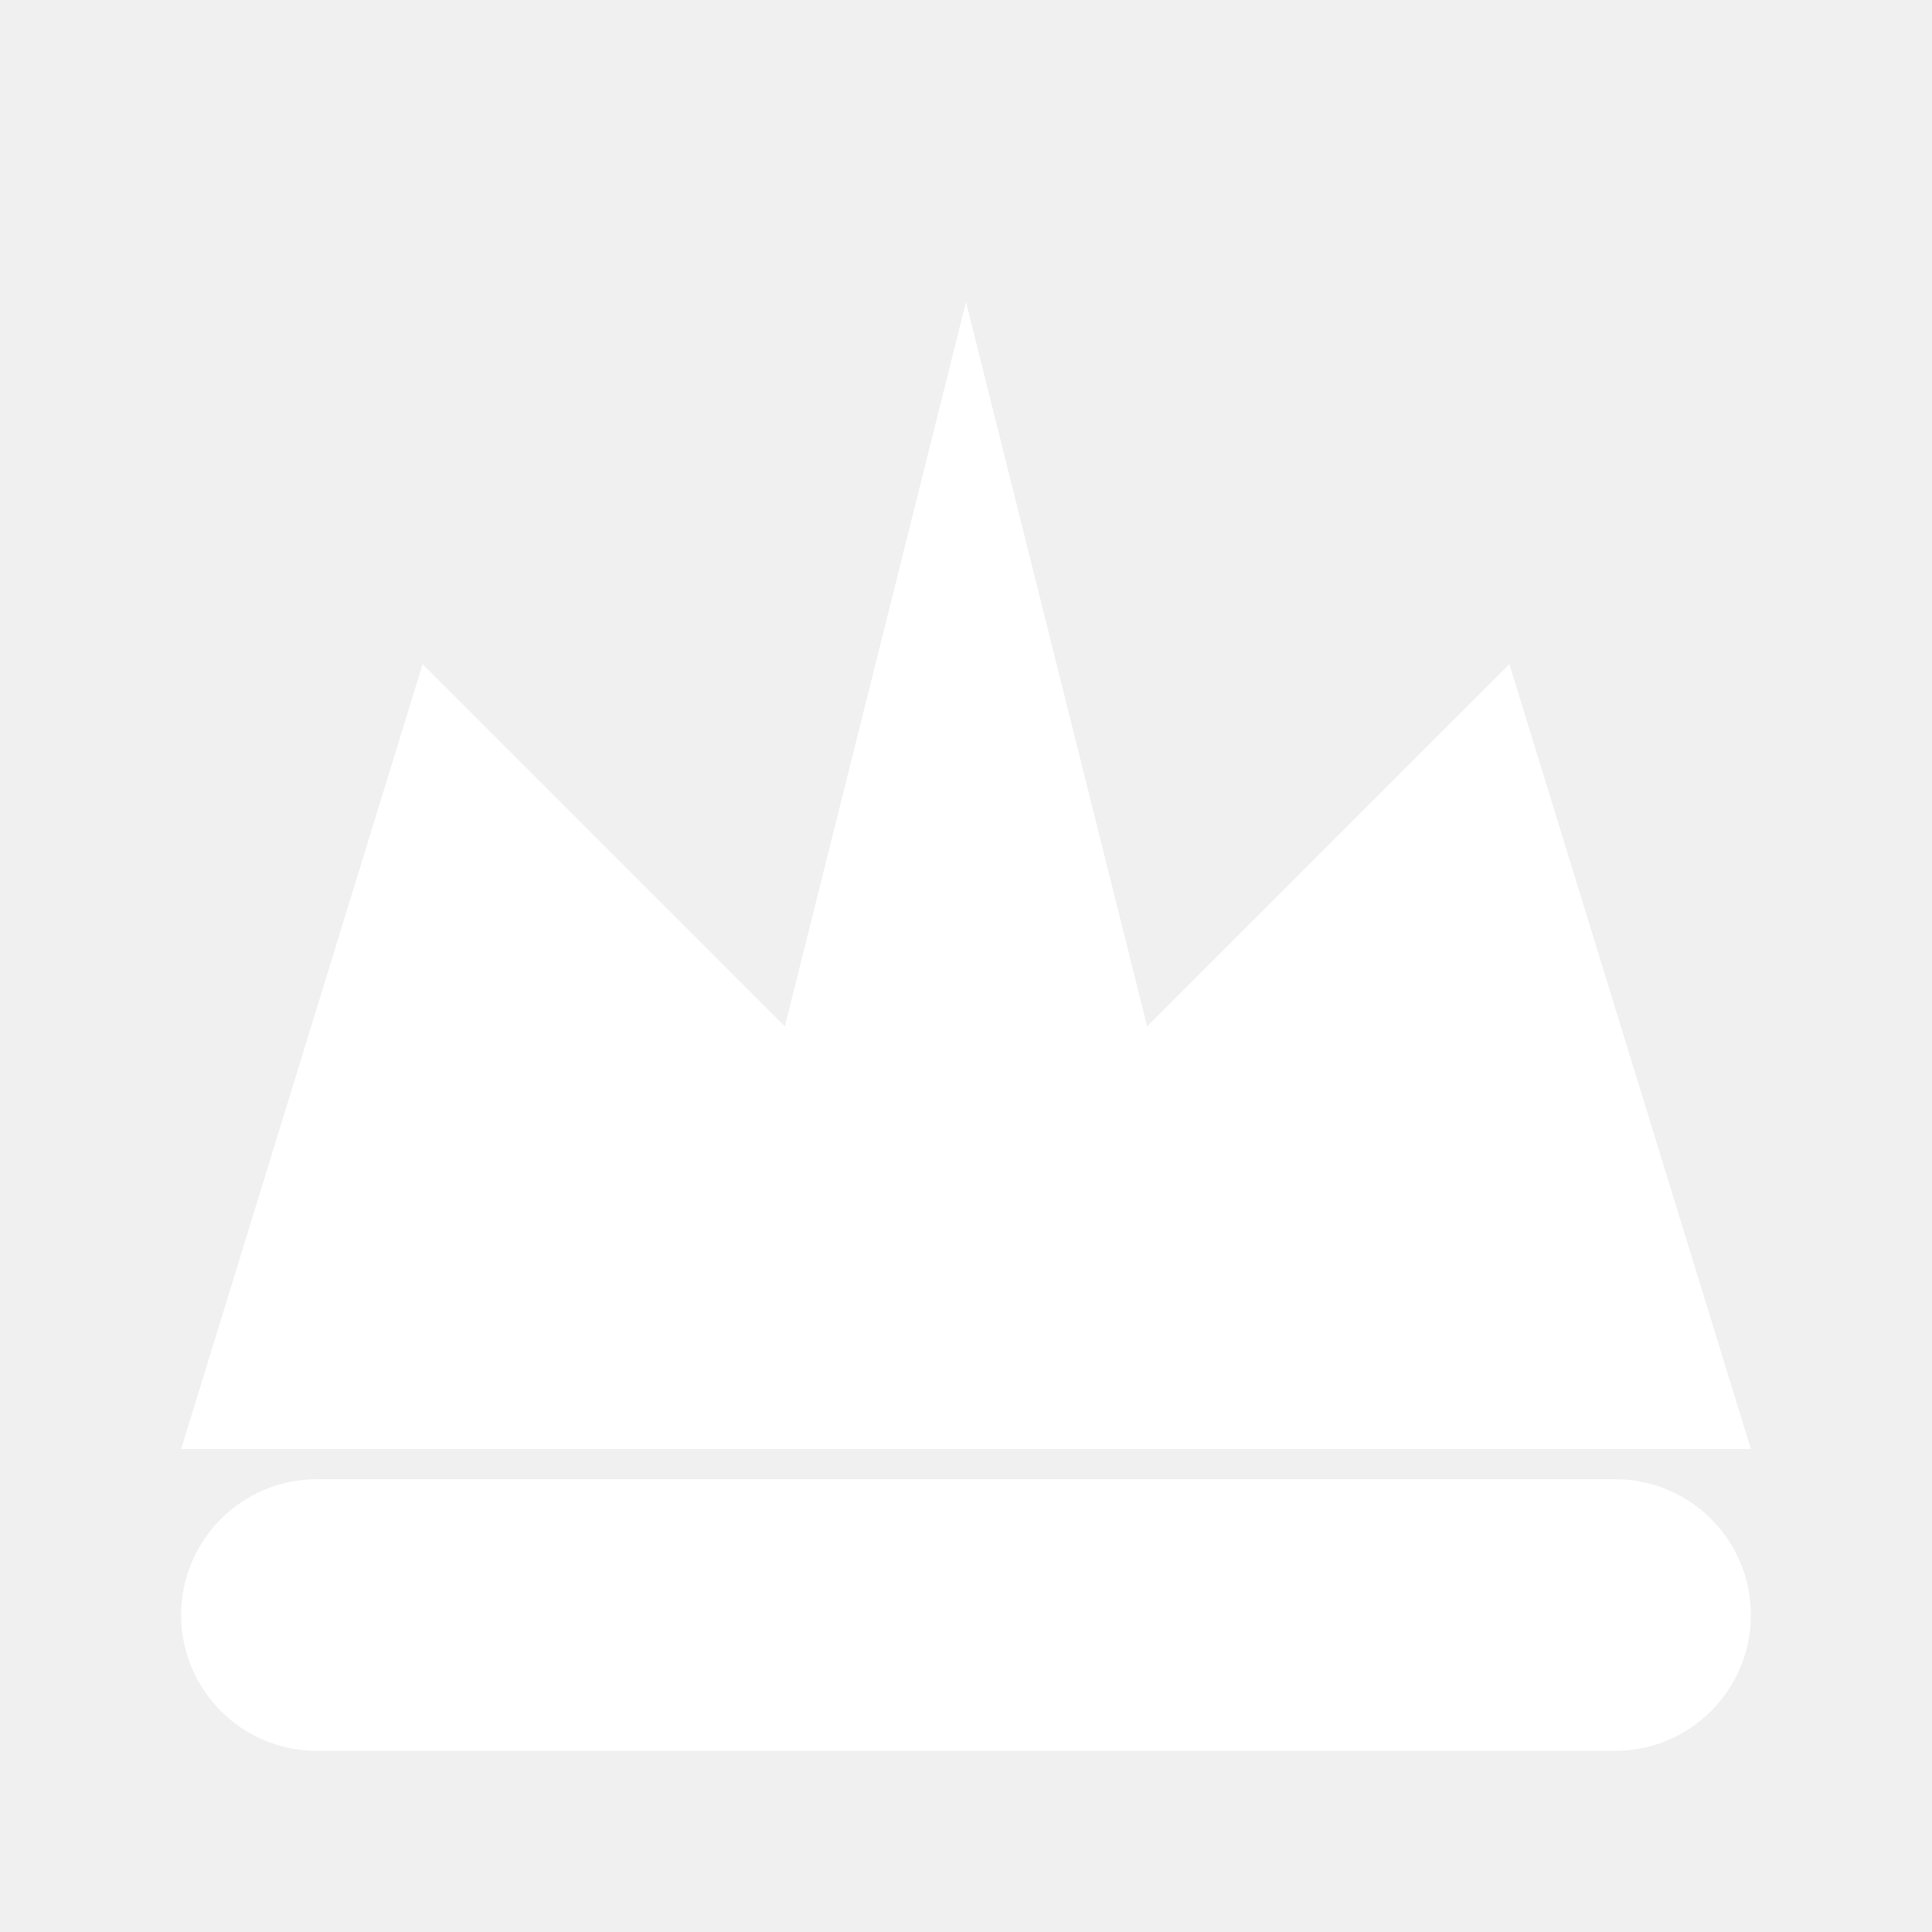
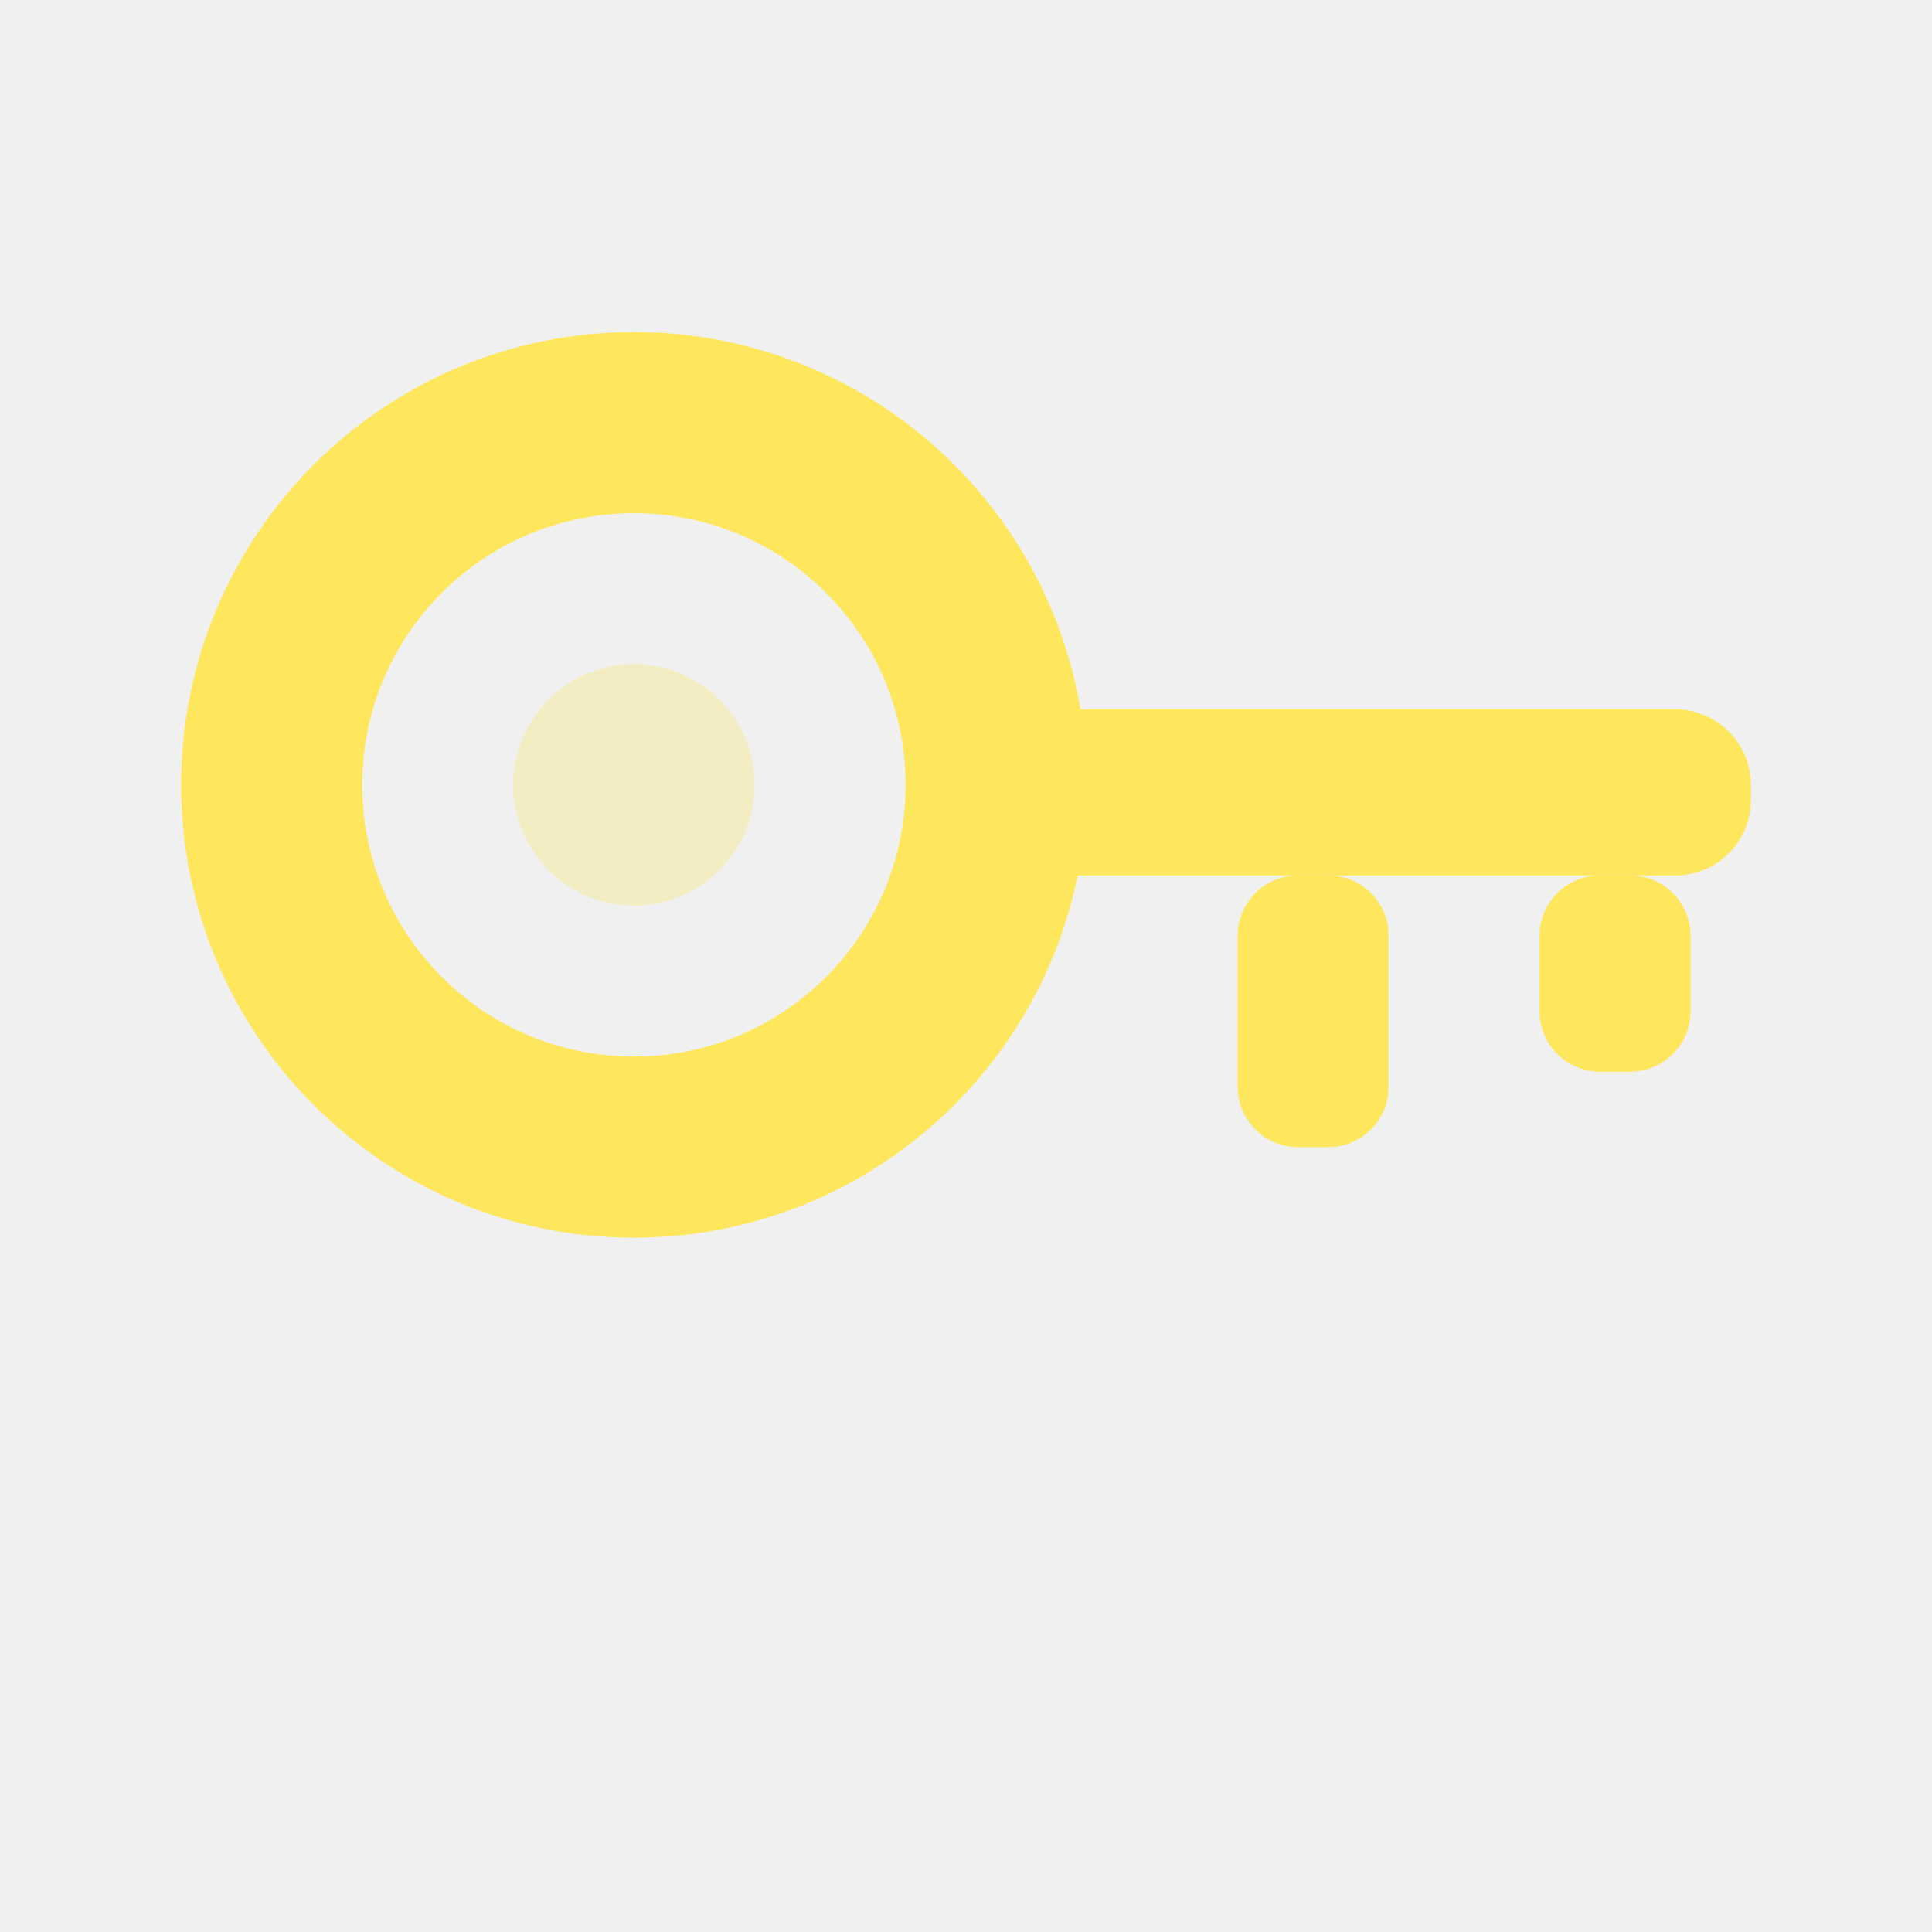
<svg xmlns="http://www.w3.org/2000/svg" viewBox="0 0 128 128">
-   <path fill="white" d="M12,96 L28,44 L52,68 L64,20 L76,68 L100,44 L116,96 Z" />
-   <rect fill="white" x="12" y="98" width="104" height="18" rx="9" />
+   <circle cx="42" cy="52" r="24" fill="none" stroke="#FEE75C" stroke-width="12" />
+   <circle cx="42" cy="52" r="8" fill="#FEE75C" opacity="0.3" />
+   <rect x="62" y="47" width="54" height="11" rx="5" fill="#FEE75C" />
+   <rect x="82" y="58" width="10" height="18" rx="4" fill="#FEE75C" />
+   <rect x="102" y="58" width="10" height="13" rx="4" fill="#FEE75C" />
</svg>
